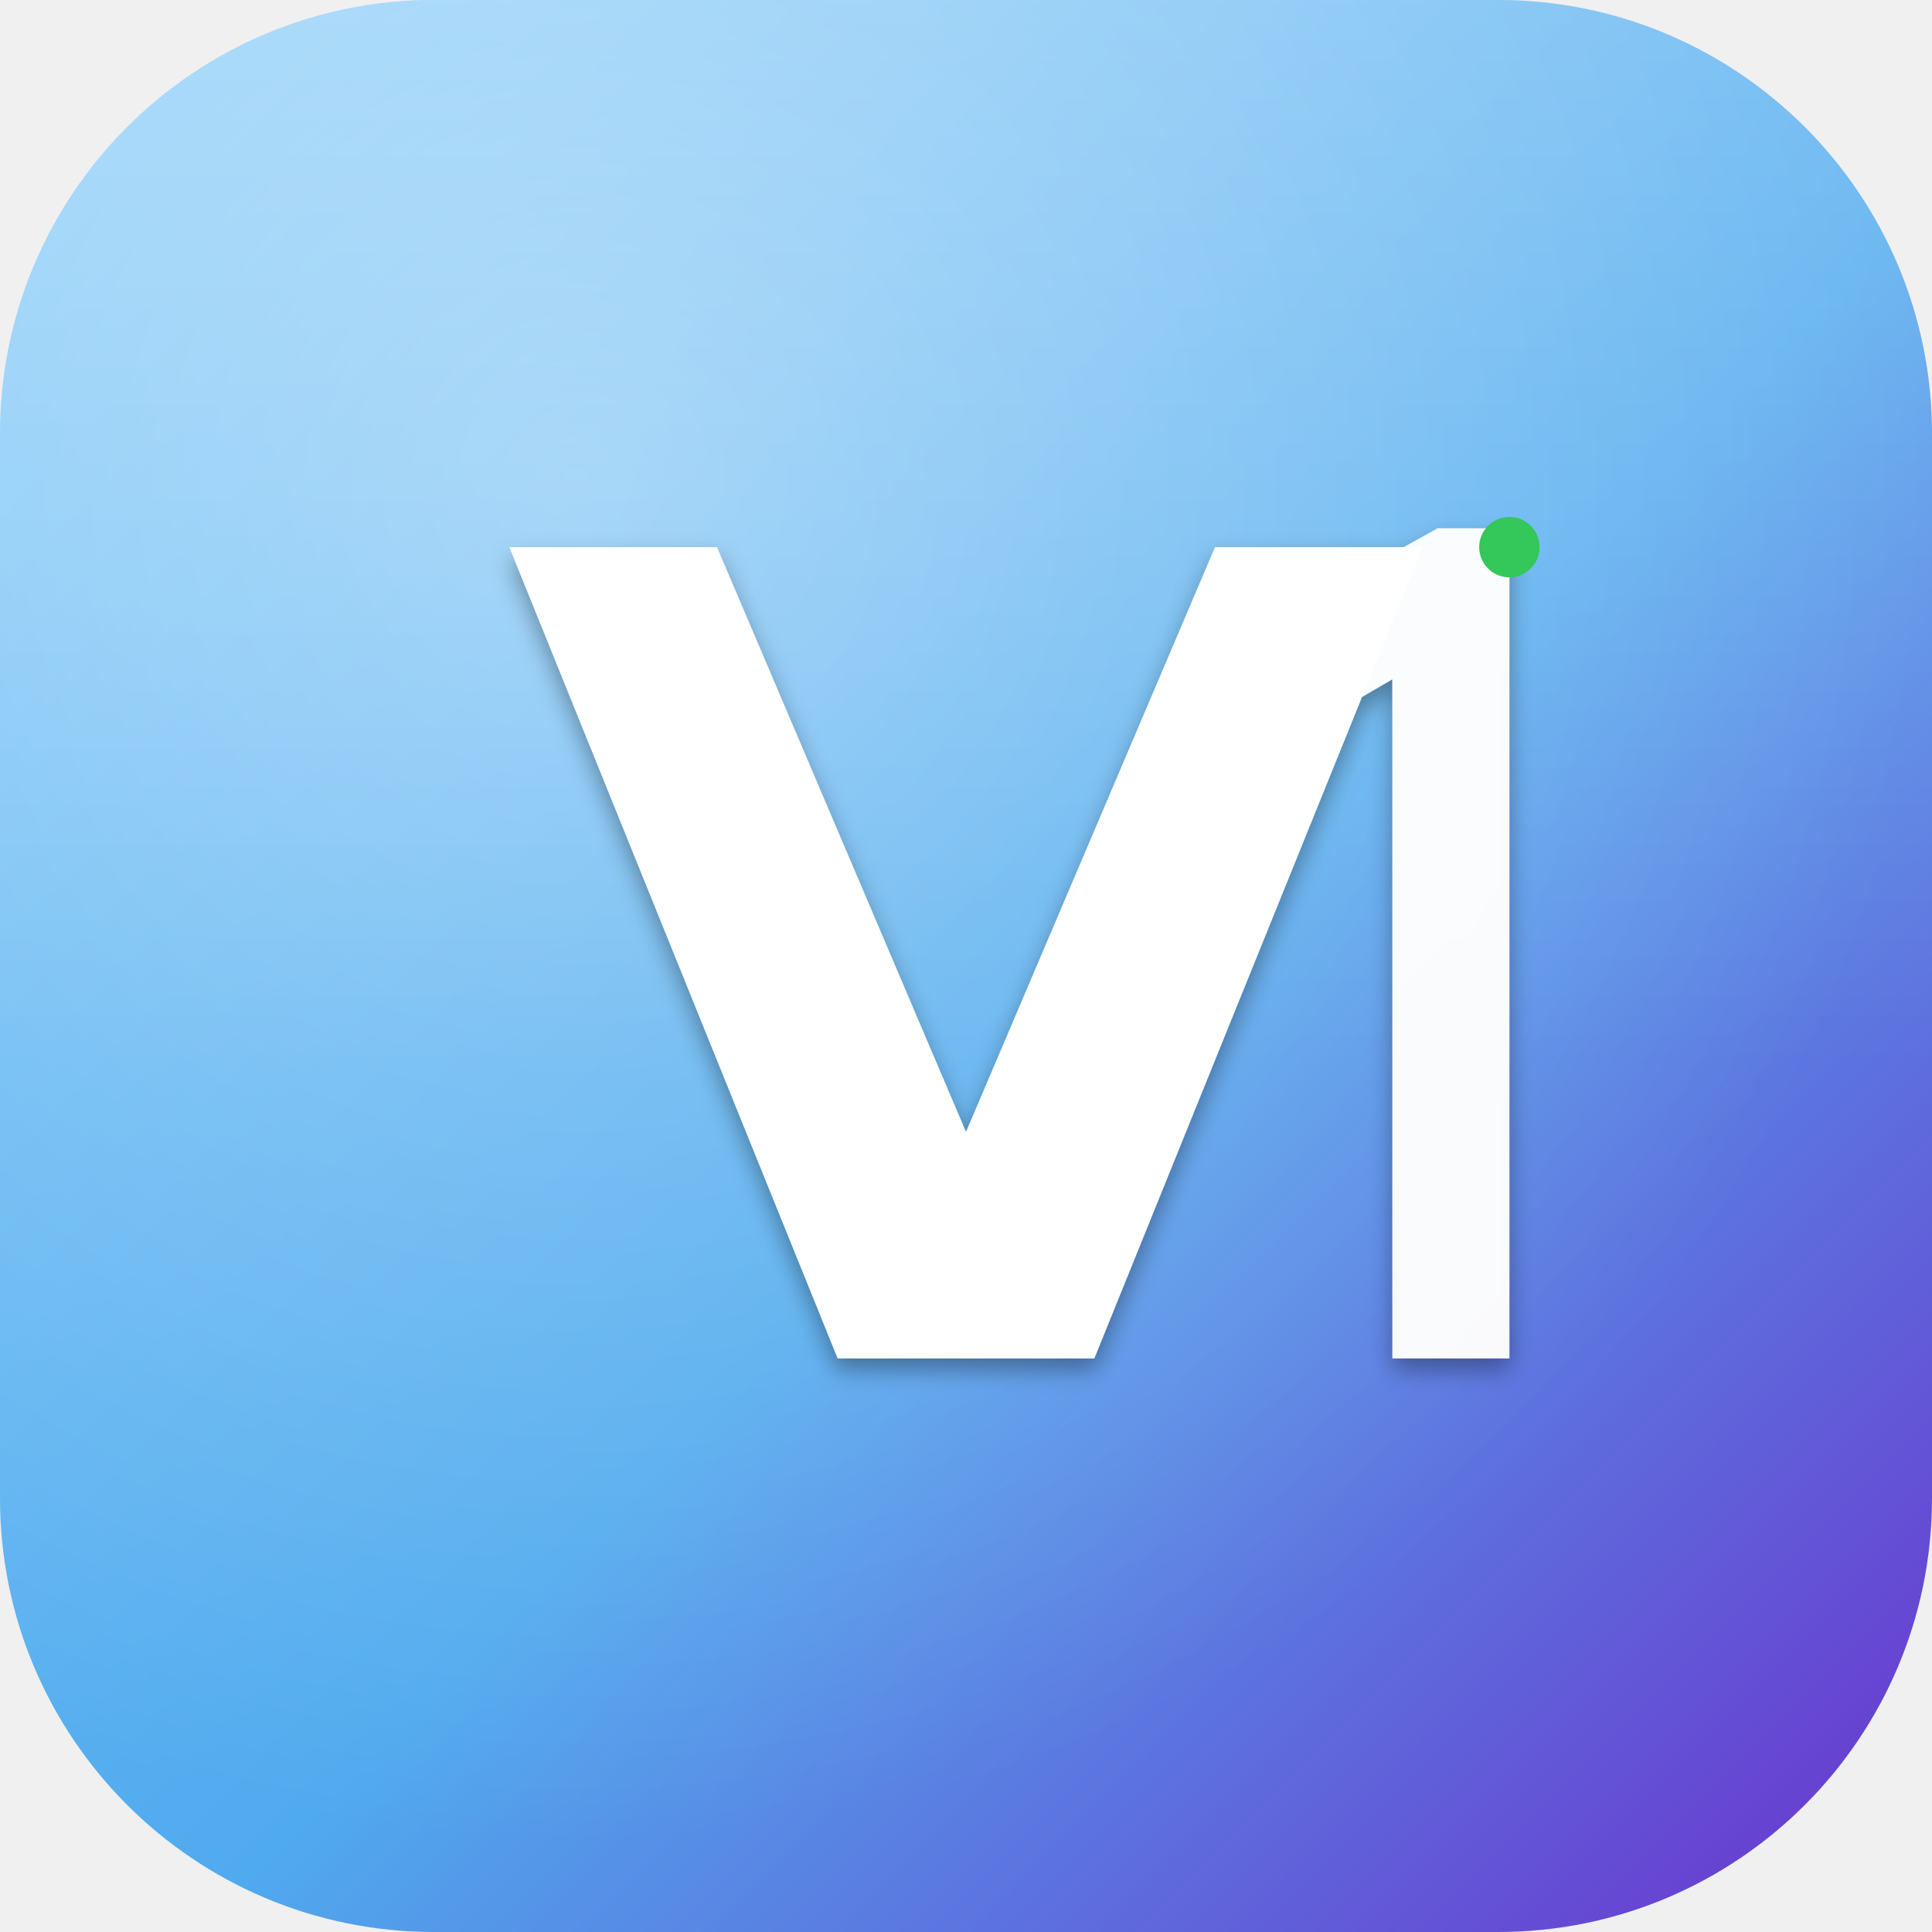
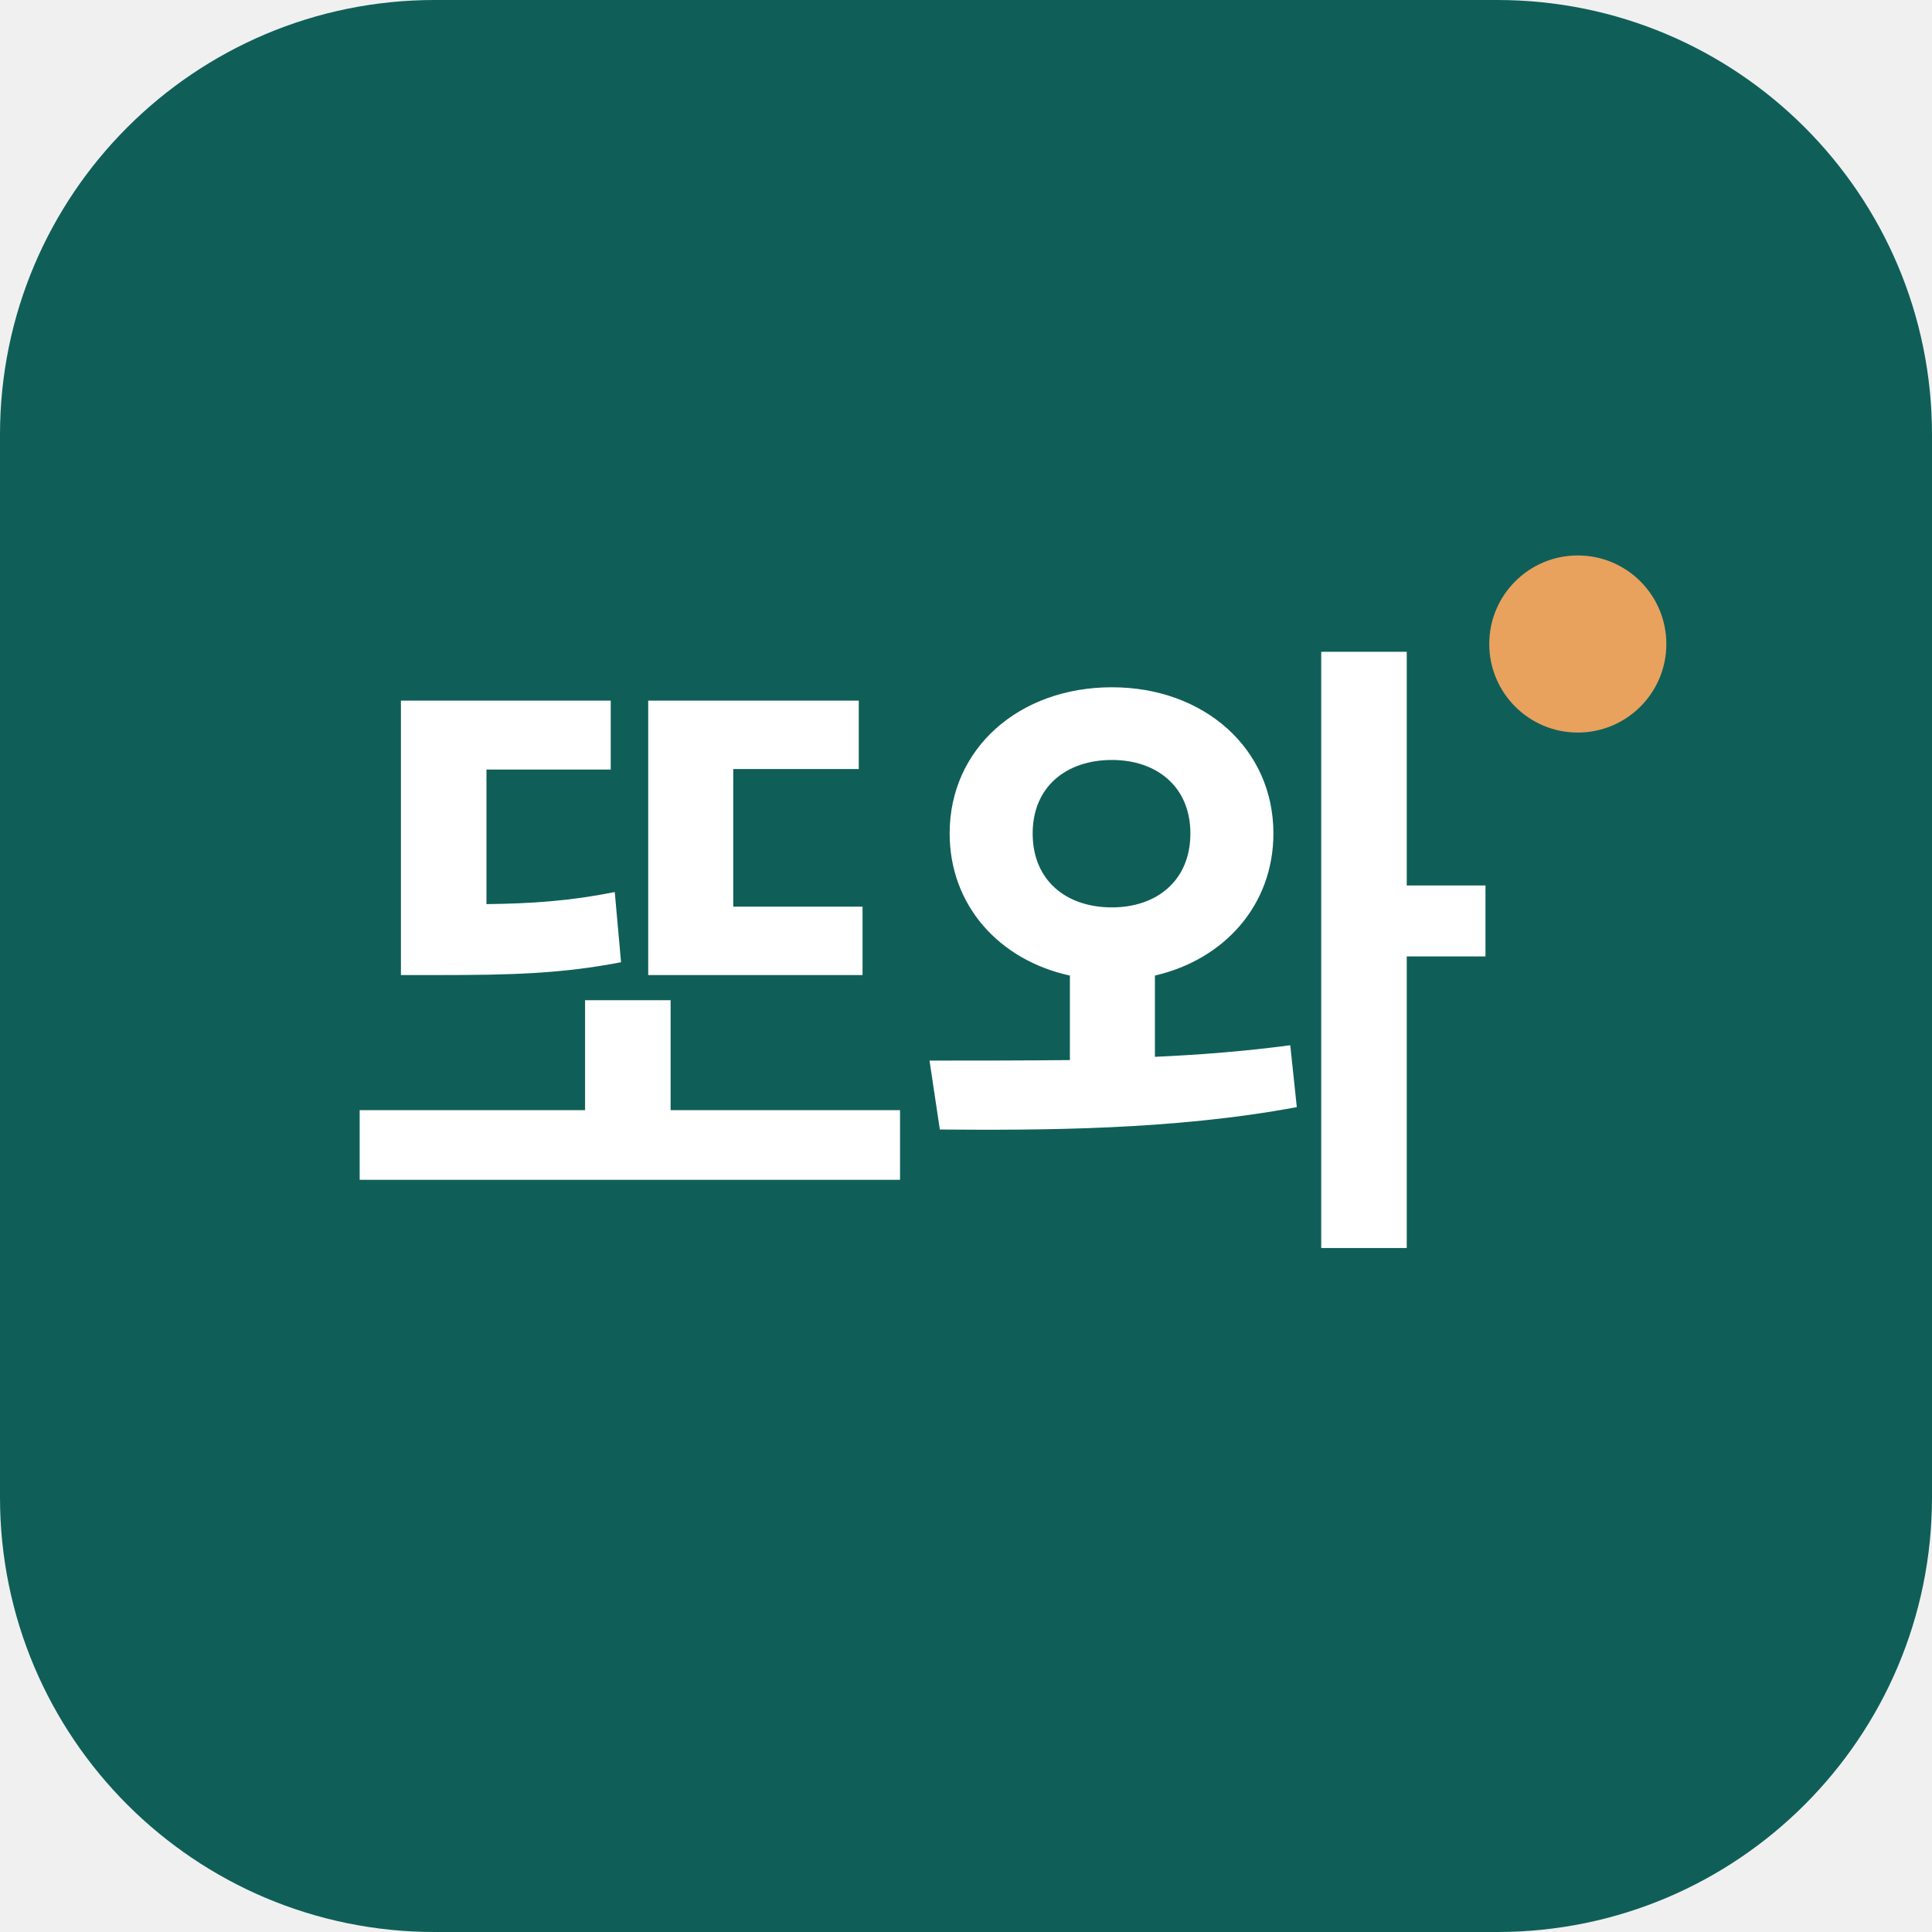
- <svg xmlns="http://www.w3.org/2000/svg" viewBox="0 0 1024 1024" width="1024" height="1024">
-   <defs>
-     <linearGradient id="bg" x1="0" y1="0" x2="1" y2="1">
-       <stop offset="0%" stop-color="#7EC8F8" />
-       <stop offset="55%" stop-color="#50AAEE" />
-       <stop offset="100%" stop-color="#6B2FCC" />
-     </linearGradient>
-     <linearGradient id="shine" x1="0" y1="0" x2="0" y2="1">
-       <stop offset="0%" stop-color="#ffffff" stop-opacity=".22" />
-       <stop offset="55%" stop-color="#ffffff" stop-opacity="0" />
-     </linearGradient>
-     <radialGradient id="glow" cx=".3" cy=".25" r=".7">
-       <stop offset="0%" stop-color="#ffffff" stop-opacity=".35" />
-       <stop offset="100%" stop-color="#ffffff" stop-opacity="0" />
-     </radialGradient>
-     <filter id="shadow" x="-20%" y="-20%" width="140%" height="140%">
-       <feGaussianBlur in="SourceAlpha" stdDeviation="6" />
-       <feOffset dx="0" dy="6" result="offsetblur" />
-       <feComponentTransfer>
-         <feFuncA type="linear" slope=".35" />
-       </feComponentTransfer>
-       <feMerge>
-         <feMergeNode />
-         <feMergeNode in="SourceGraphic" />
-       </feMerge>
-     </filter>
-   </defs>
-   <rect width="1024" height="1024" rx="230" fill="url(#bg)" />
-   <rect width="1024" height="1024" rx="230" fill="url(#glow)" />
-   <rect width="1024" height="1024" rx="230" fill="url(#shine)" />
-   <g filter="url(#shadow)">
-     <path d="M 270 290              L 380 290              L 512 600              L 644 290              L 754 290              L 580 720              L 512 720              L 444 720              Z" fill="#ffffff" />
-     <path d="M 738 720              L 738 360              L 690 388              L 690 320              L 762 280              L 800 280              L 800 720              Z" fill="#ffffff" opacity=".96" />
-   </g>
-   <circle cx="800" cy="290" r="16" fill="#34C759" />
+ <svg xmlns="http://www.w3.org/2000/svg" viewBox="0 0 120 120" role="img" aria-label="또와">
+   <rect width="120" height="120" rx="27" fill="#0F5F58" />
+   <text x="57" y="74" text-anchor="middle" font-family="Pretendard,'Noto Sans KR','Apple SD Gothic Neo','Malgun Gothic',sans-serif" font-size="40" font-weight="900" fill="#fff" letter-spacing="-1">또와</text>
+   <circle cx="98" cy="40" r="5.5" fill="#E9A15E" />
</svg>
